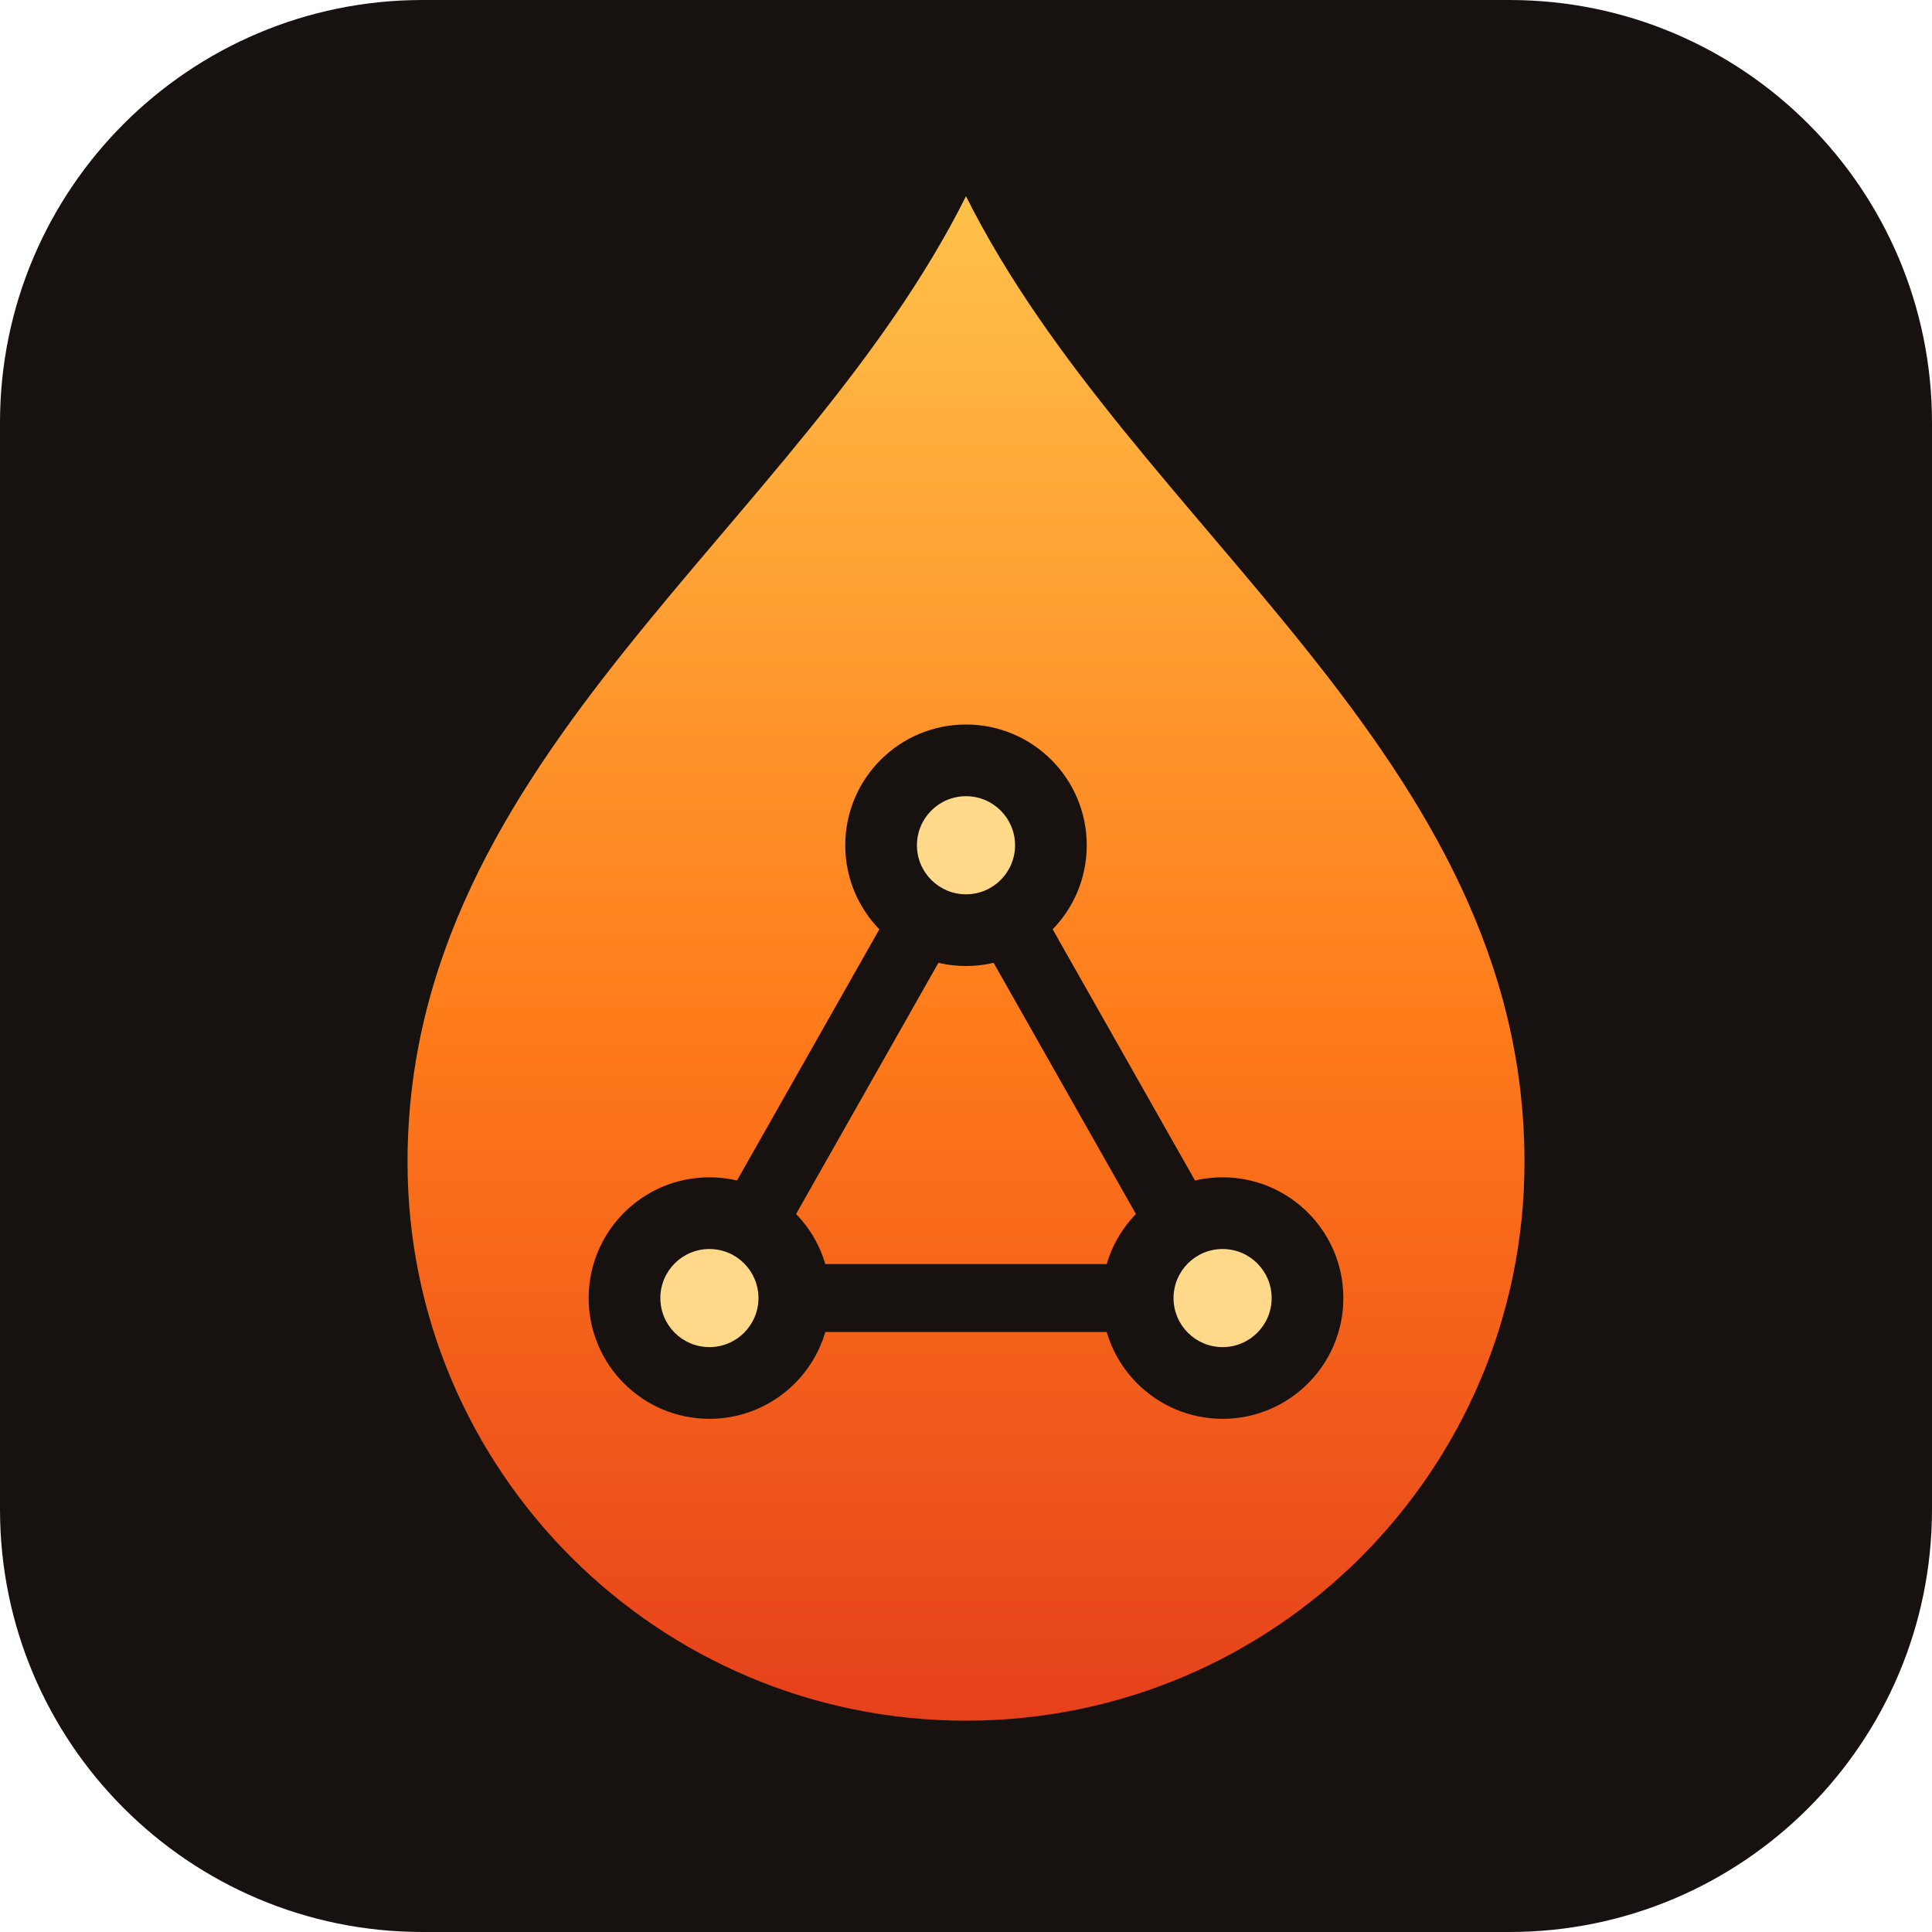
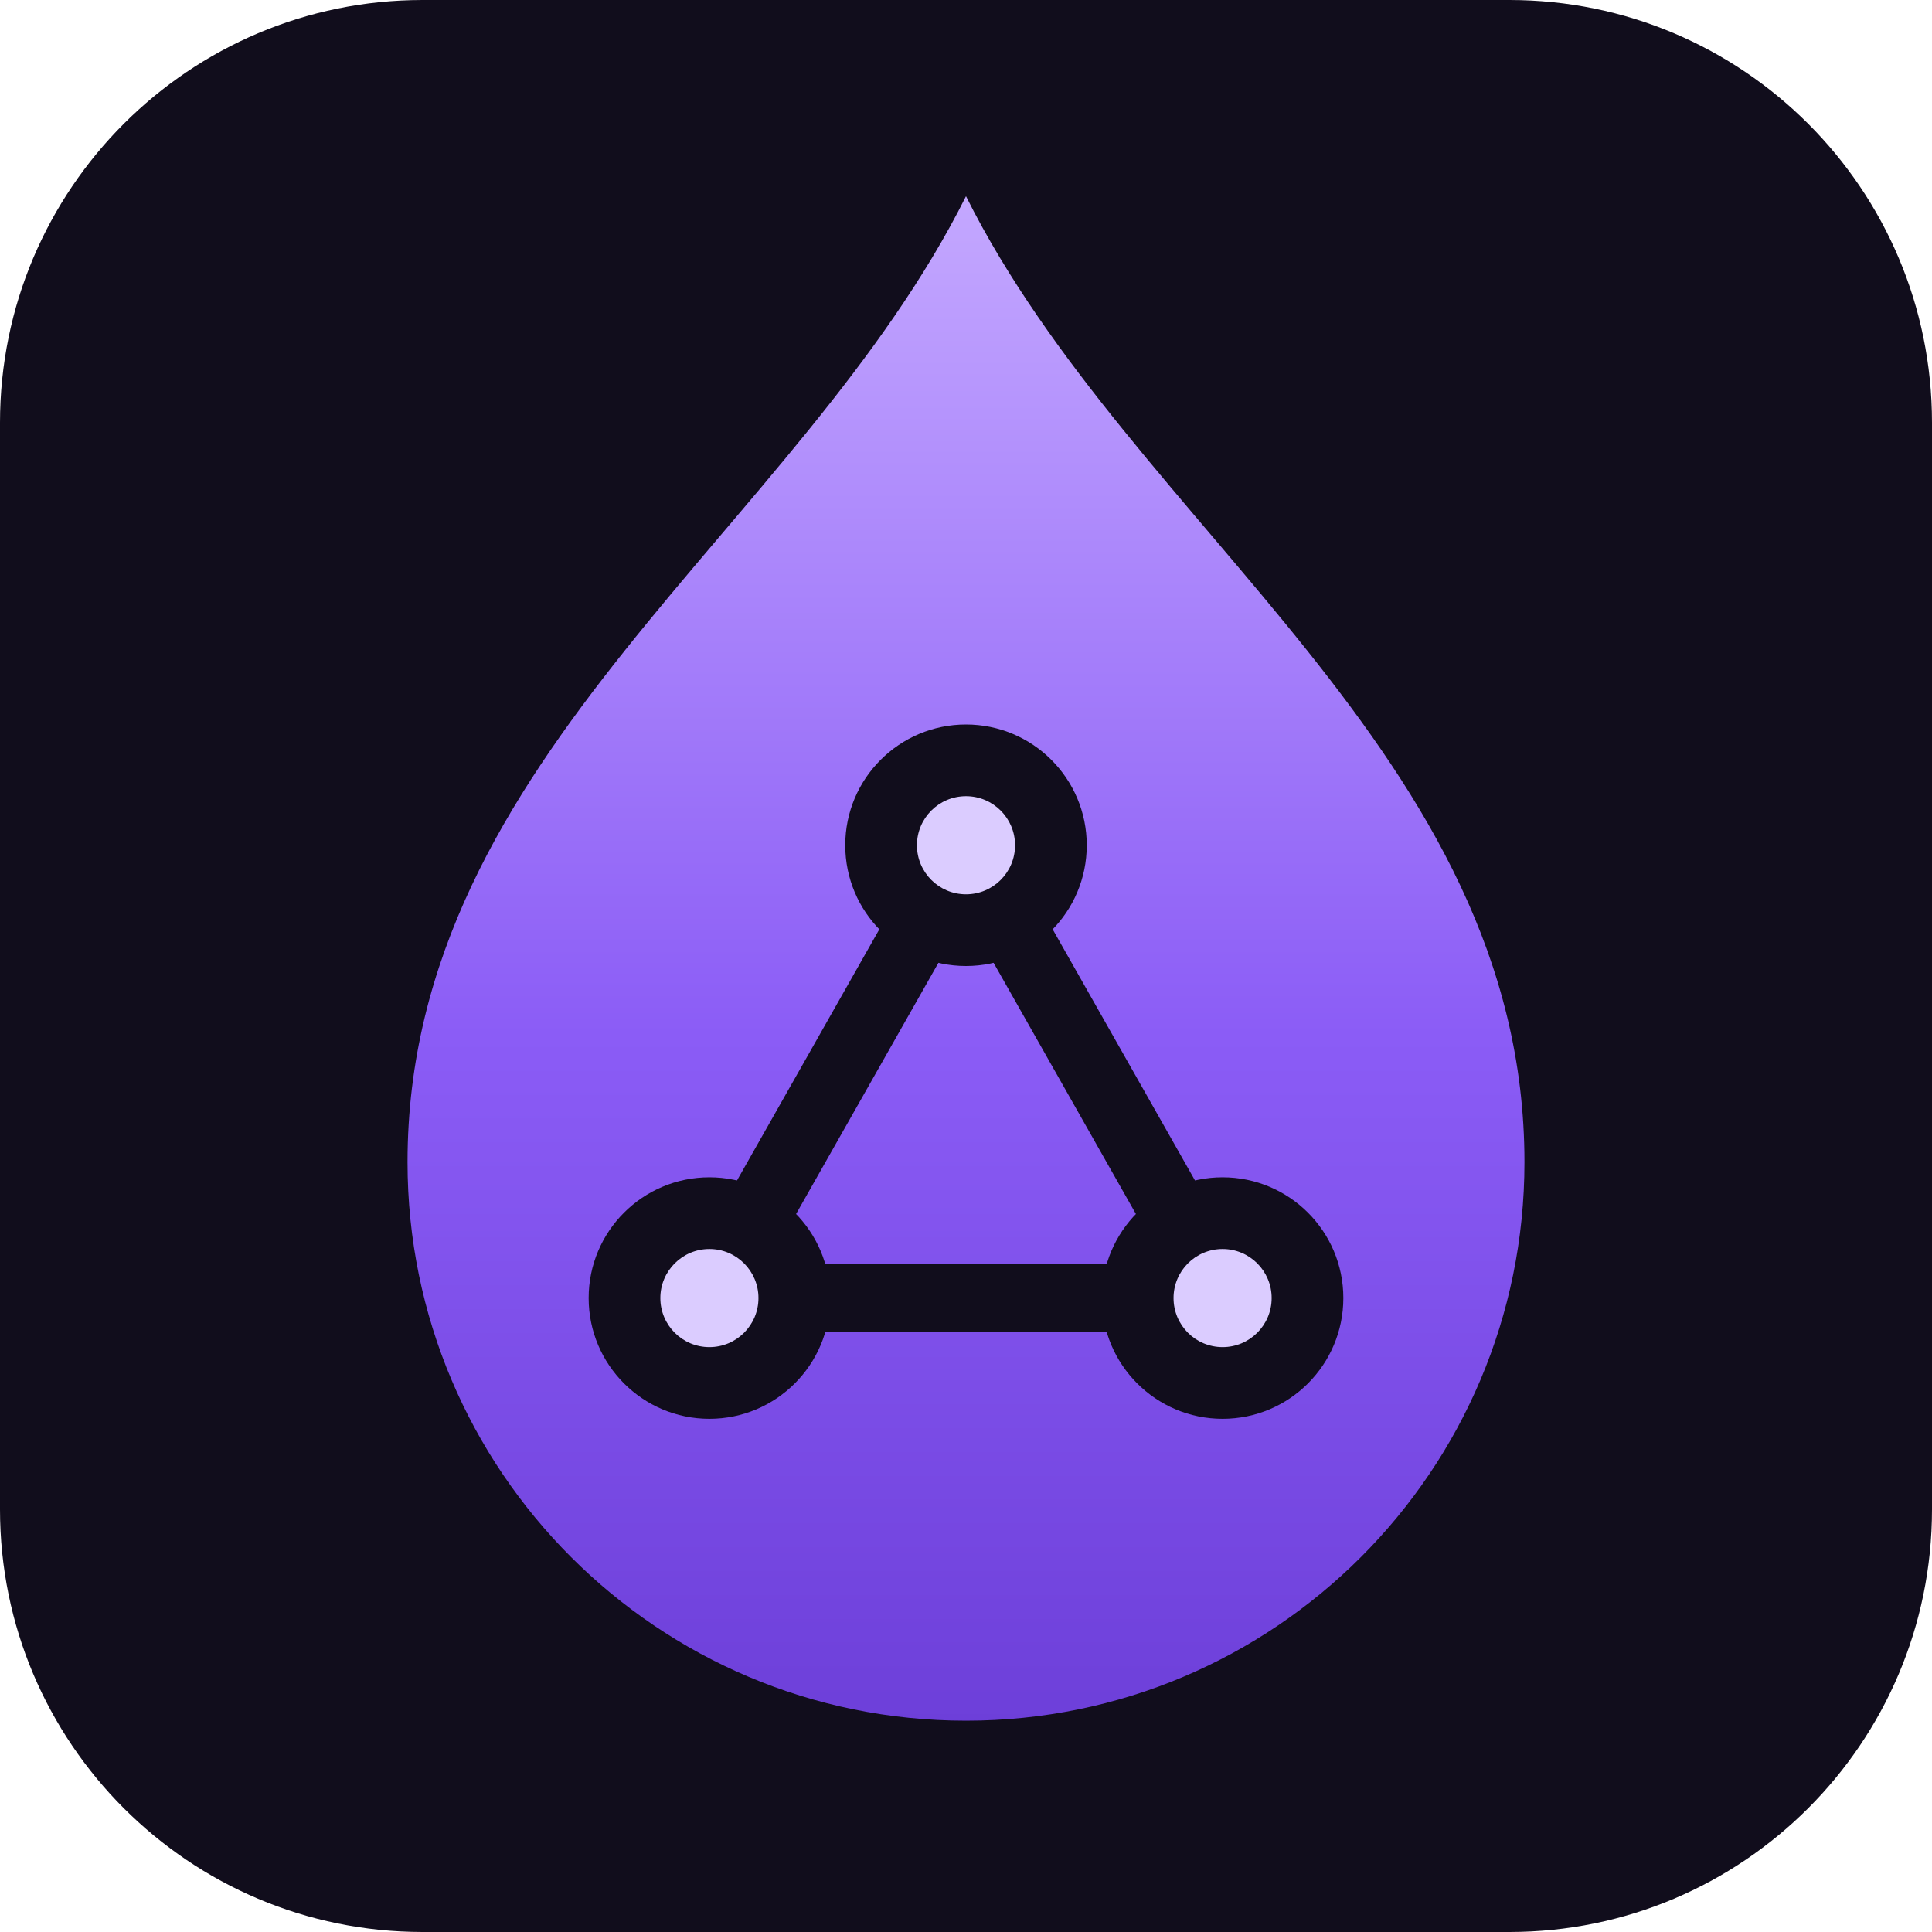
<svg xmlns="http://www.w3.org/2000/svg" viewBox="0 0 256 256" width="256" height="256" role="img" aria-label="Kor Studio">
  <defs>
    <linearGradient id="ember" x1="0" y1="0" x2="0" y2="1">
-       <stop offset="0" stop-color="#FFC24A" />
-       <stop offset="0.55" stop-color="#FF7A1A" />
-       <stop offset="1" stop-color="#E5401B" />
+       <stop offset="0" stop-color="#C4A8FF" />
+       <stop offset="0.55" stop-color="#8B5CF6" />
+       <stop offset="1" stop-color="#6D3FD9" />
    </linearGradient>
  </defs>
-   <rect width="256" height="256" rx="56" fill="#17120F" />
+   <rect width="256" height="256" rx="56" fill="#110D1C" />
  <path d="M128 26 C150 70 202 100 202 154 A74 74 0 0 1 54 154 C54 100 106 70 128 26 Z" fill="url(#ember)" />
-   <g stroke="#17120F" stroke-width="9" stroke-linecap="round">
+   <g stroke="#110D1C" stroke-width="9" stroke-linecap="round">
    <line x1="128" y1="112" x2="94" y2="172" />
    <line x1="128" y1="112" x2="162" y2="172" />
    <line x1="94" y1="172" x2="162" y2="172" />
  </g>
-   <g fill="#17120F">
+   <g fill="#110D1C">
    <circle cx="128" cy="112" r="16" />
    <circle cx="94" cy="172" r="16" />
    <circle cx="162" cy="172" r="16" />
  </g>
-   <g fill="#FFD98A">
+   <g fill="#DBCCFF">
    <circle cx="128" cy="112" r="6.5" />
    <circle cx="94" cy="172" r="6.5" />
    <circle cx="162" cy="172" r="6.5" />
  </g>
</svg>
